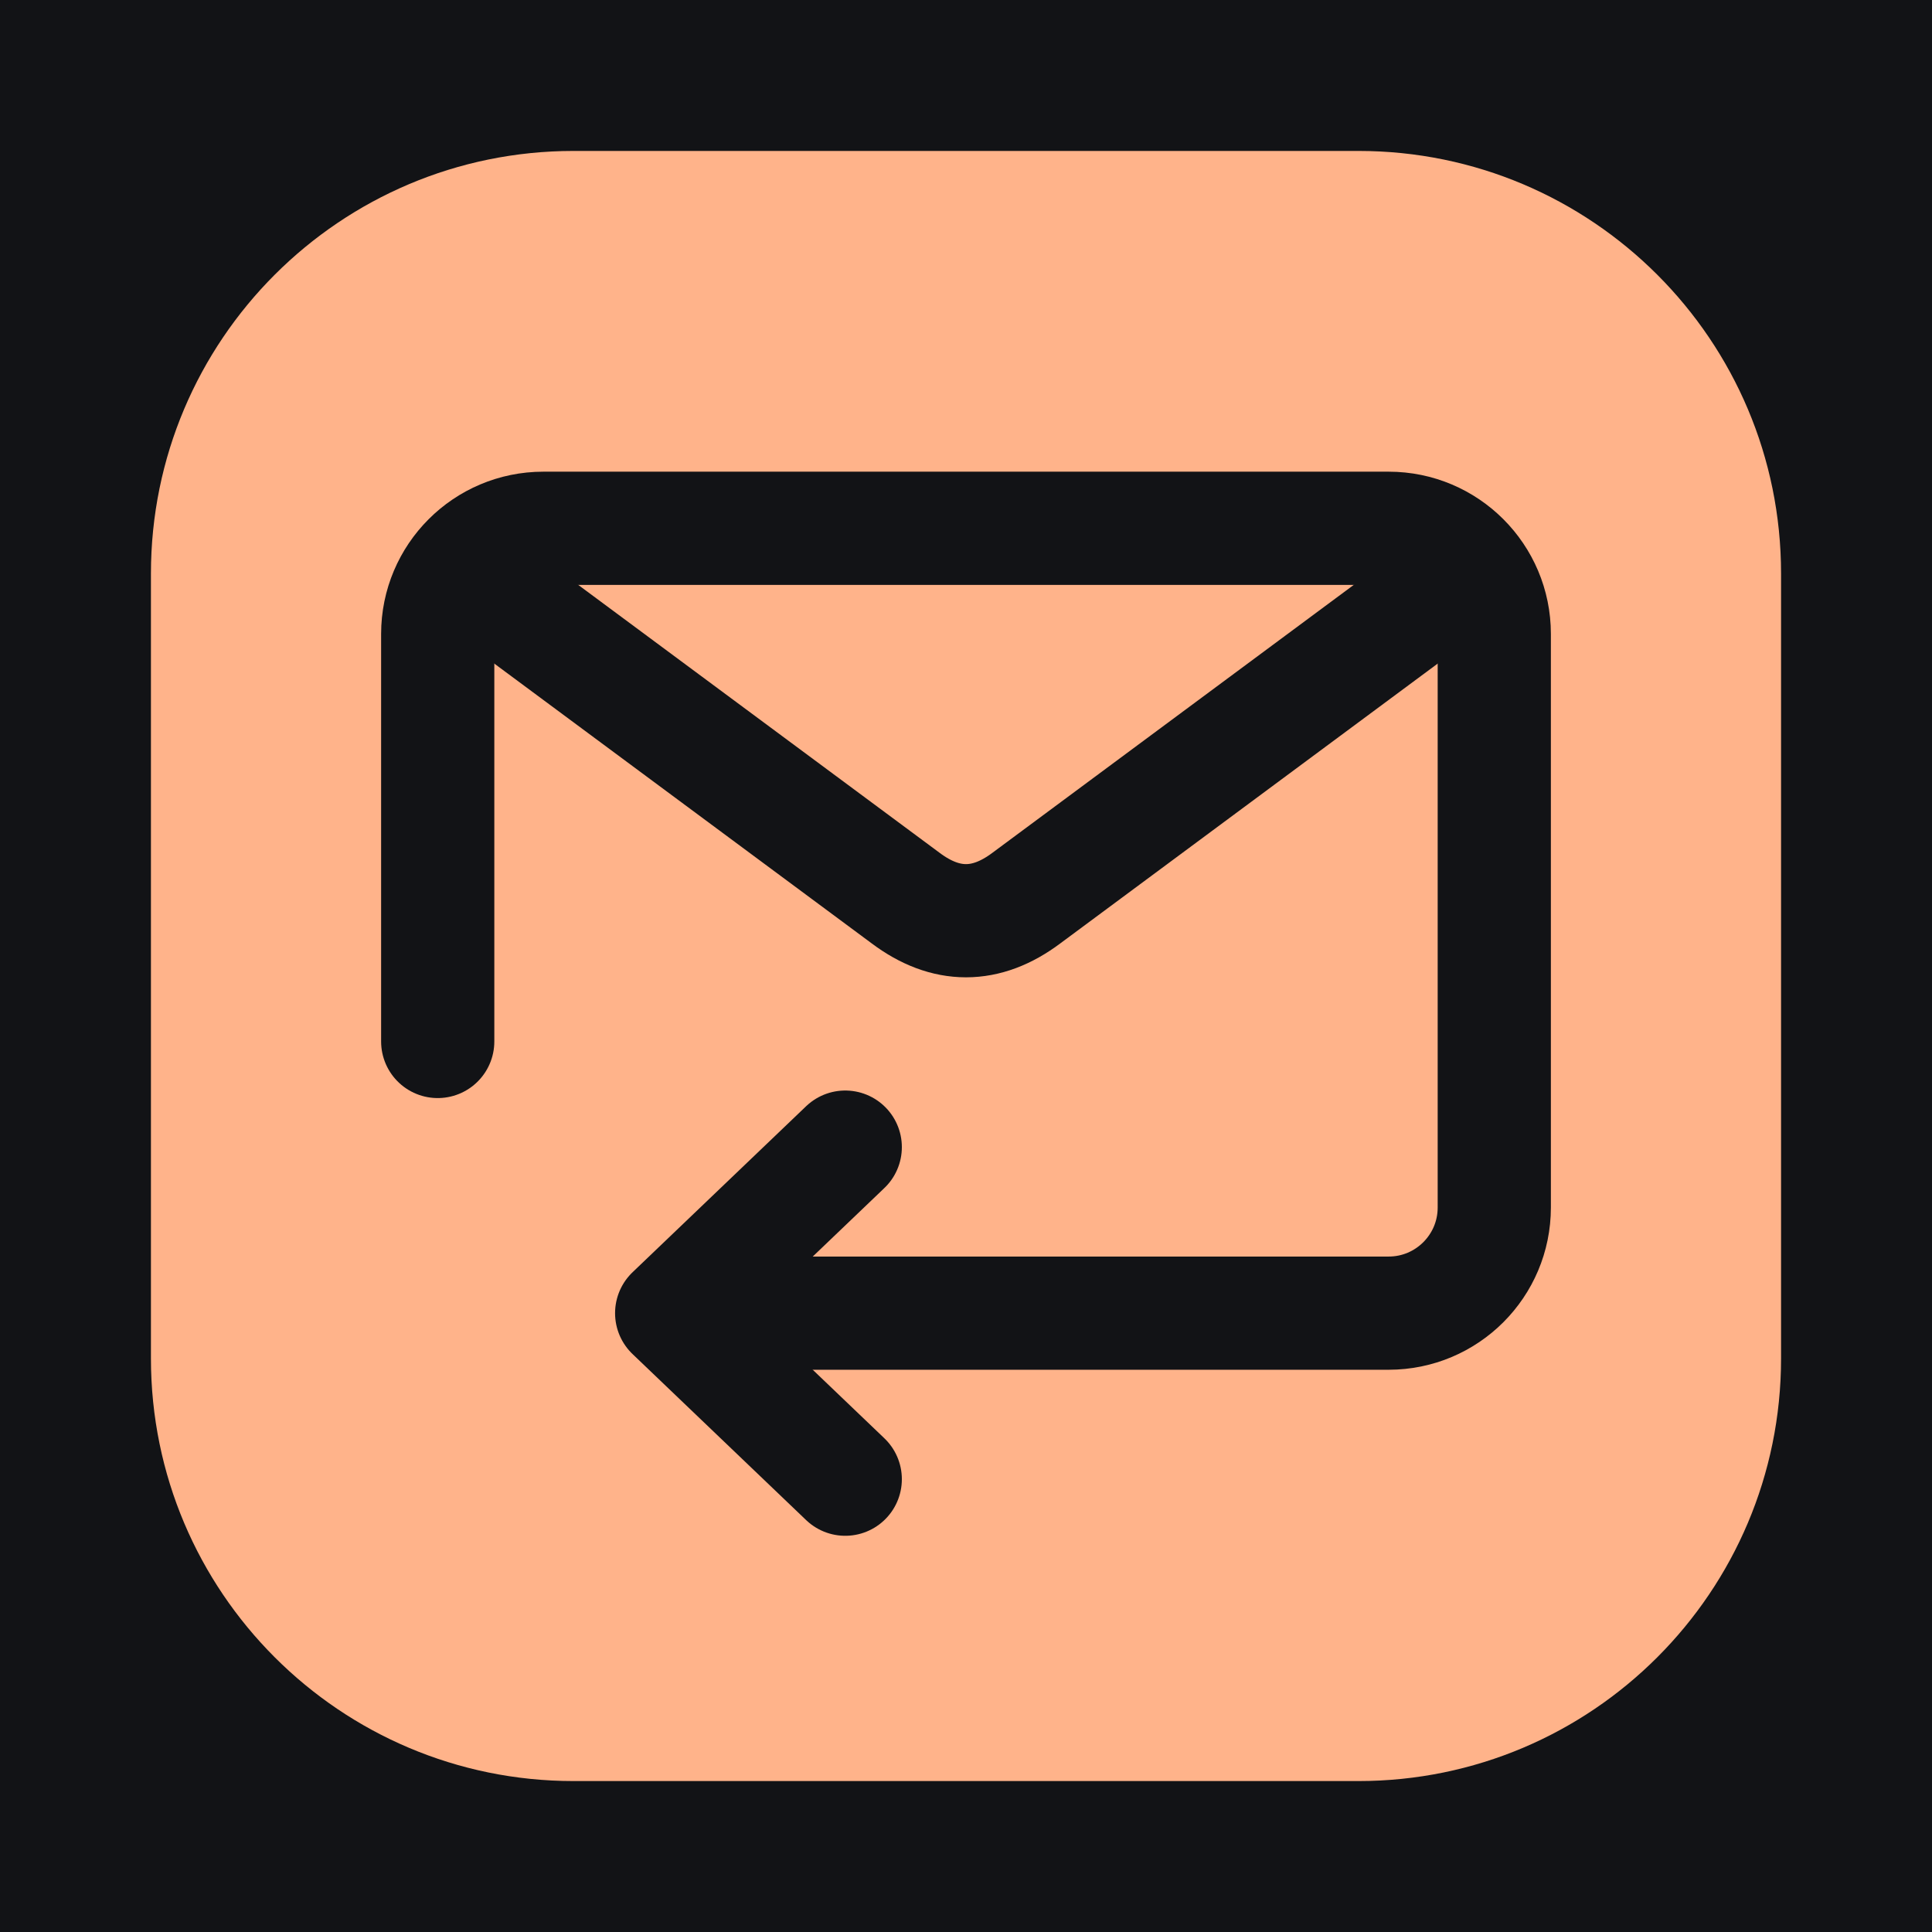
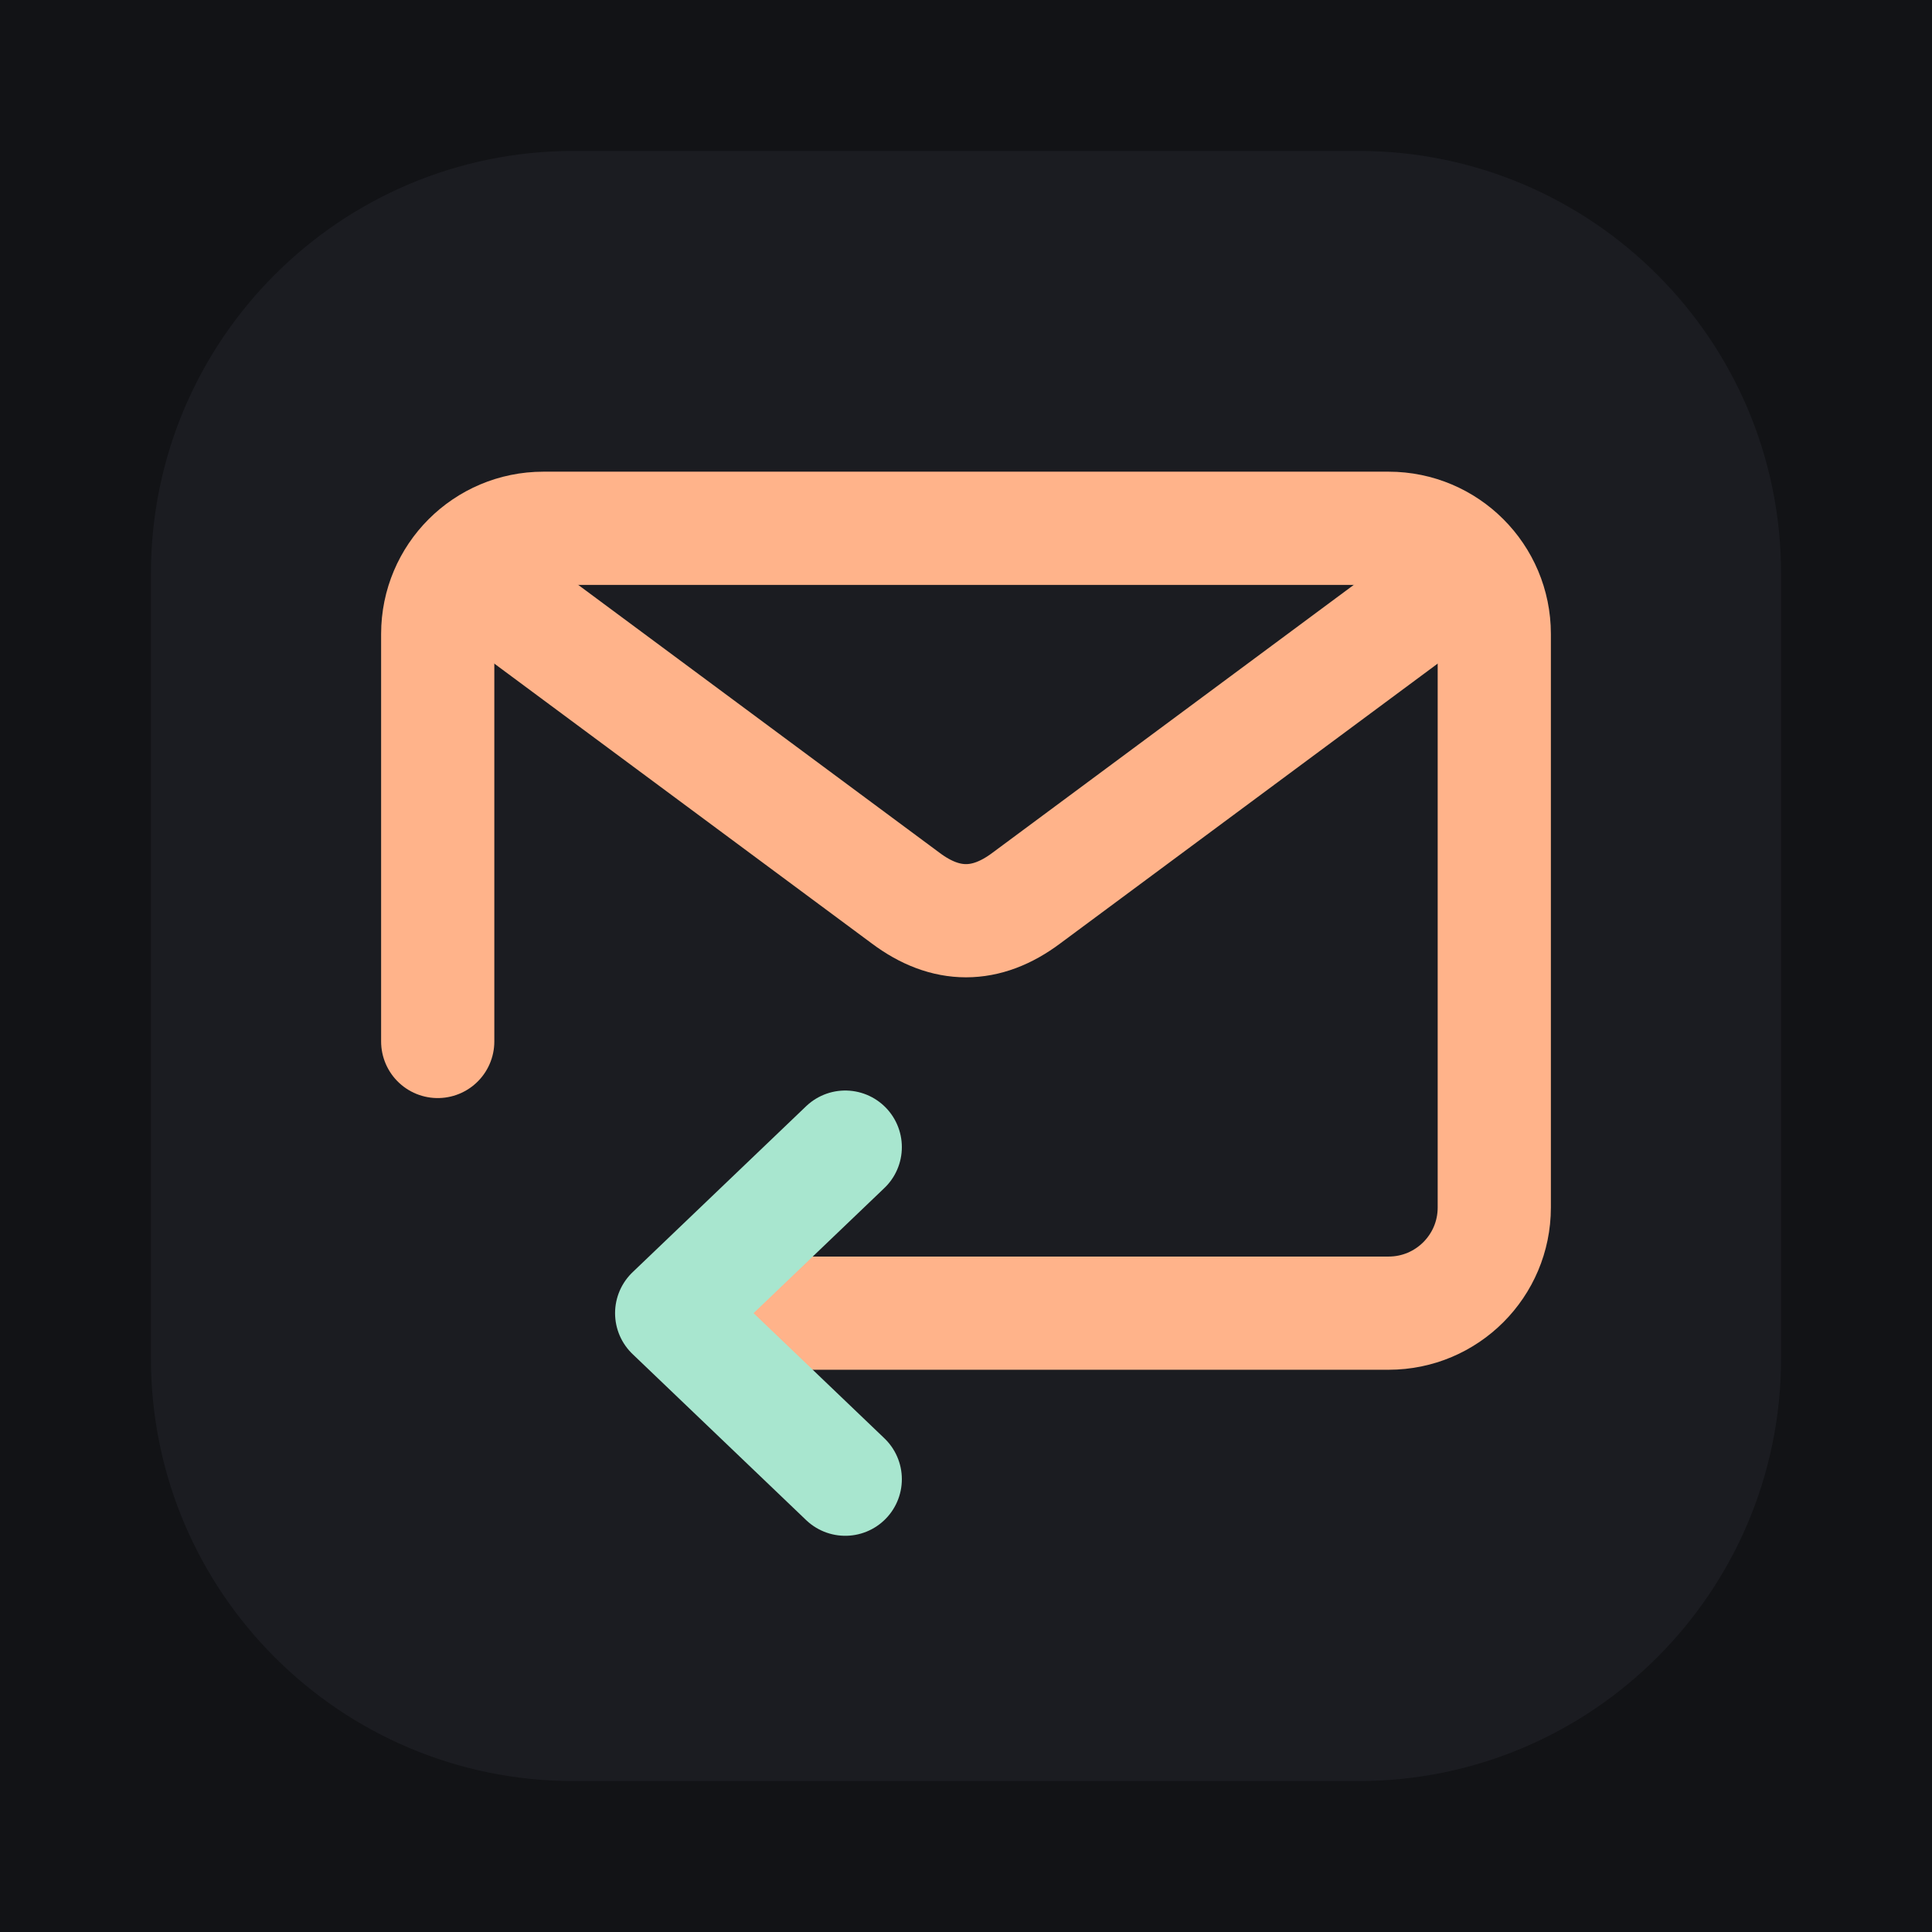
<svg xmlns="http://www.w3.org/2000/svg" width="512" height="512" viewBox="0 0 512 512" role="img" aria-labelledby="title desc">
  <rect width="512" height="512" fill="#121316" />
-   <rect x="40" y="40" width="432" height="432" rx="112" fill="#FFB38A" />
-   <g fill="none" stroke="#121316" stroke-width="30" stroke-linecap="round" stroke-linejoin="round">
-     <path d="M116 276 V168 A28 28 0 0 1 144 140 H368 A28 28 0 0 1 396 168 V320 A28 28 0 0 1 368 348 H184" />
-     <path d="M124 152 L240 238 Q256 250 272 238 L388 152" />
-     <path d="M224 304 L178 348 L224 392" />
+   <rect x="40" y="40" width="432" height="432" rx="112" fill="#1B1C21" />
+   <g fill="none" stroke-linecap="round" stroke-linejoin="round">
+     <path d="M116 276 V168 A28 28 0 0 1 144 140 H368 A28 28 0 0 1 396 168 V320 A28 28 0 0 1 368 348 H184" stroke="#FFB38A" stroke-width="30" />
+     <path d="M124 152 L240 238 Q256 250 272 238 L388 152" stroke="#FFB38A" stroke-width="30" />
+     <path d="M224 304 L178 348 L224 392" stroke="#A8E6CF" stroke-width="30" />
  </g>
</svg>
